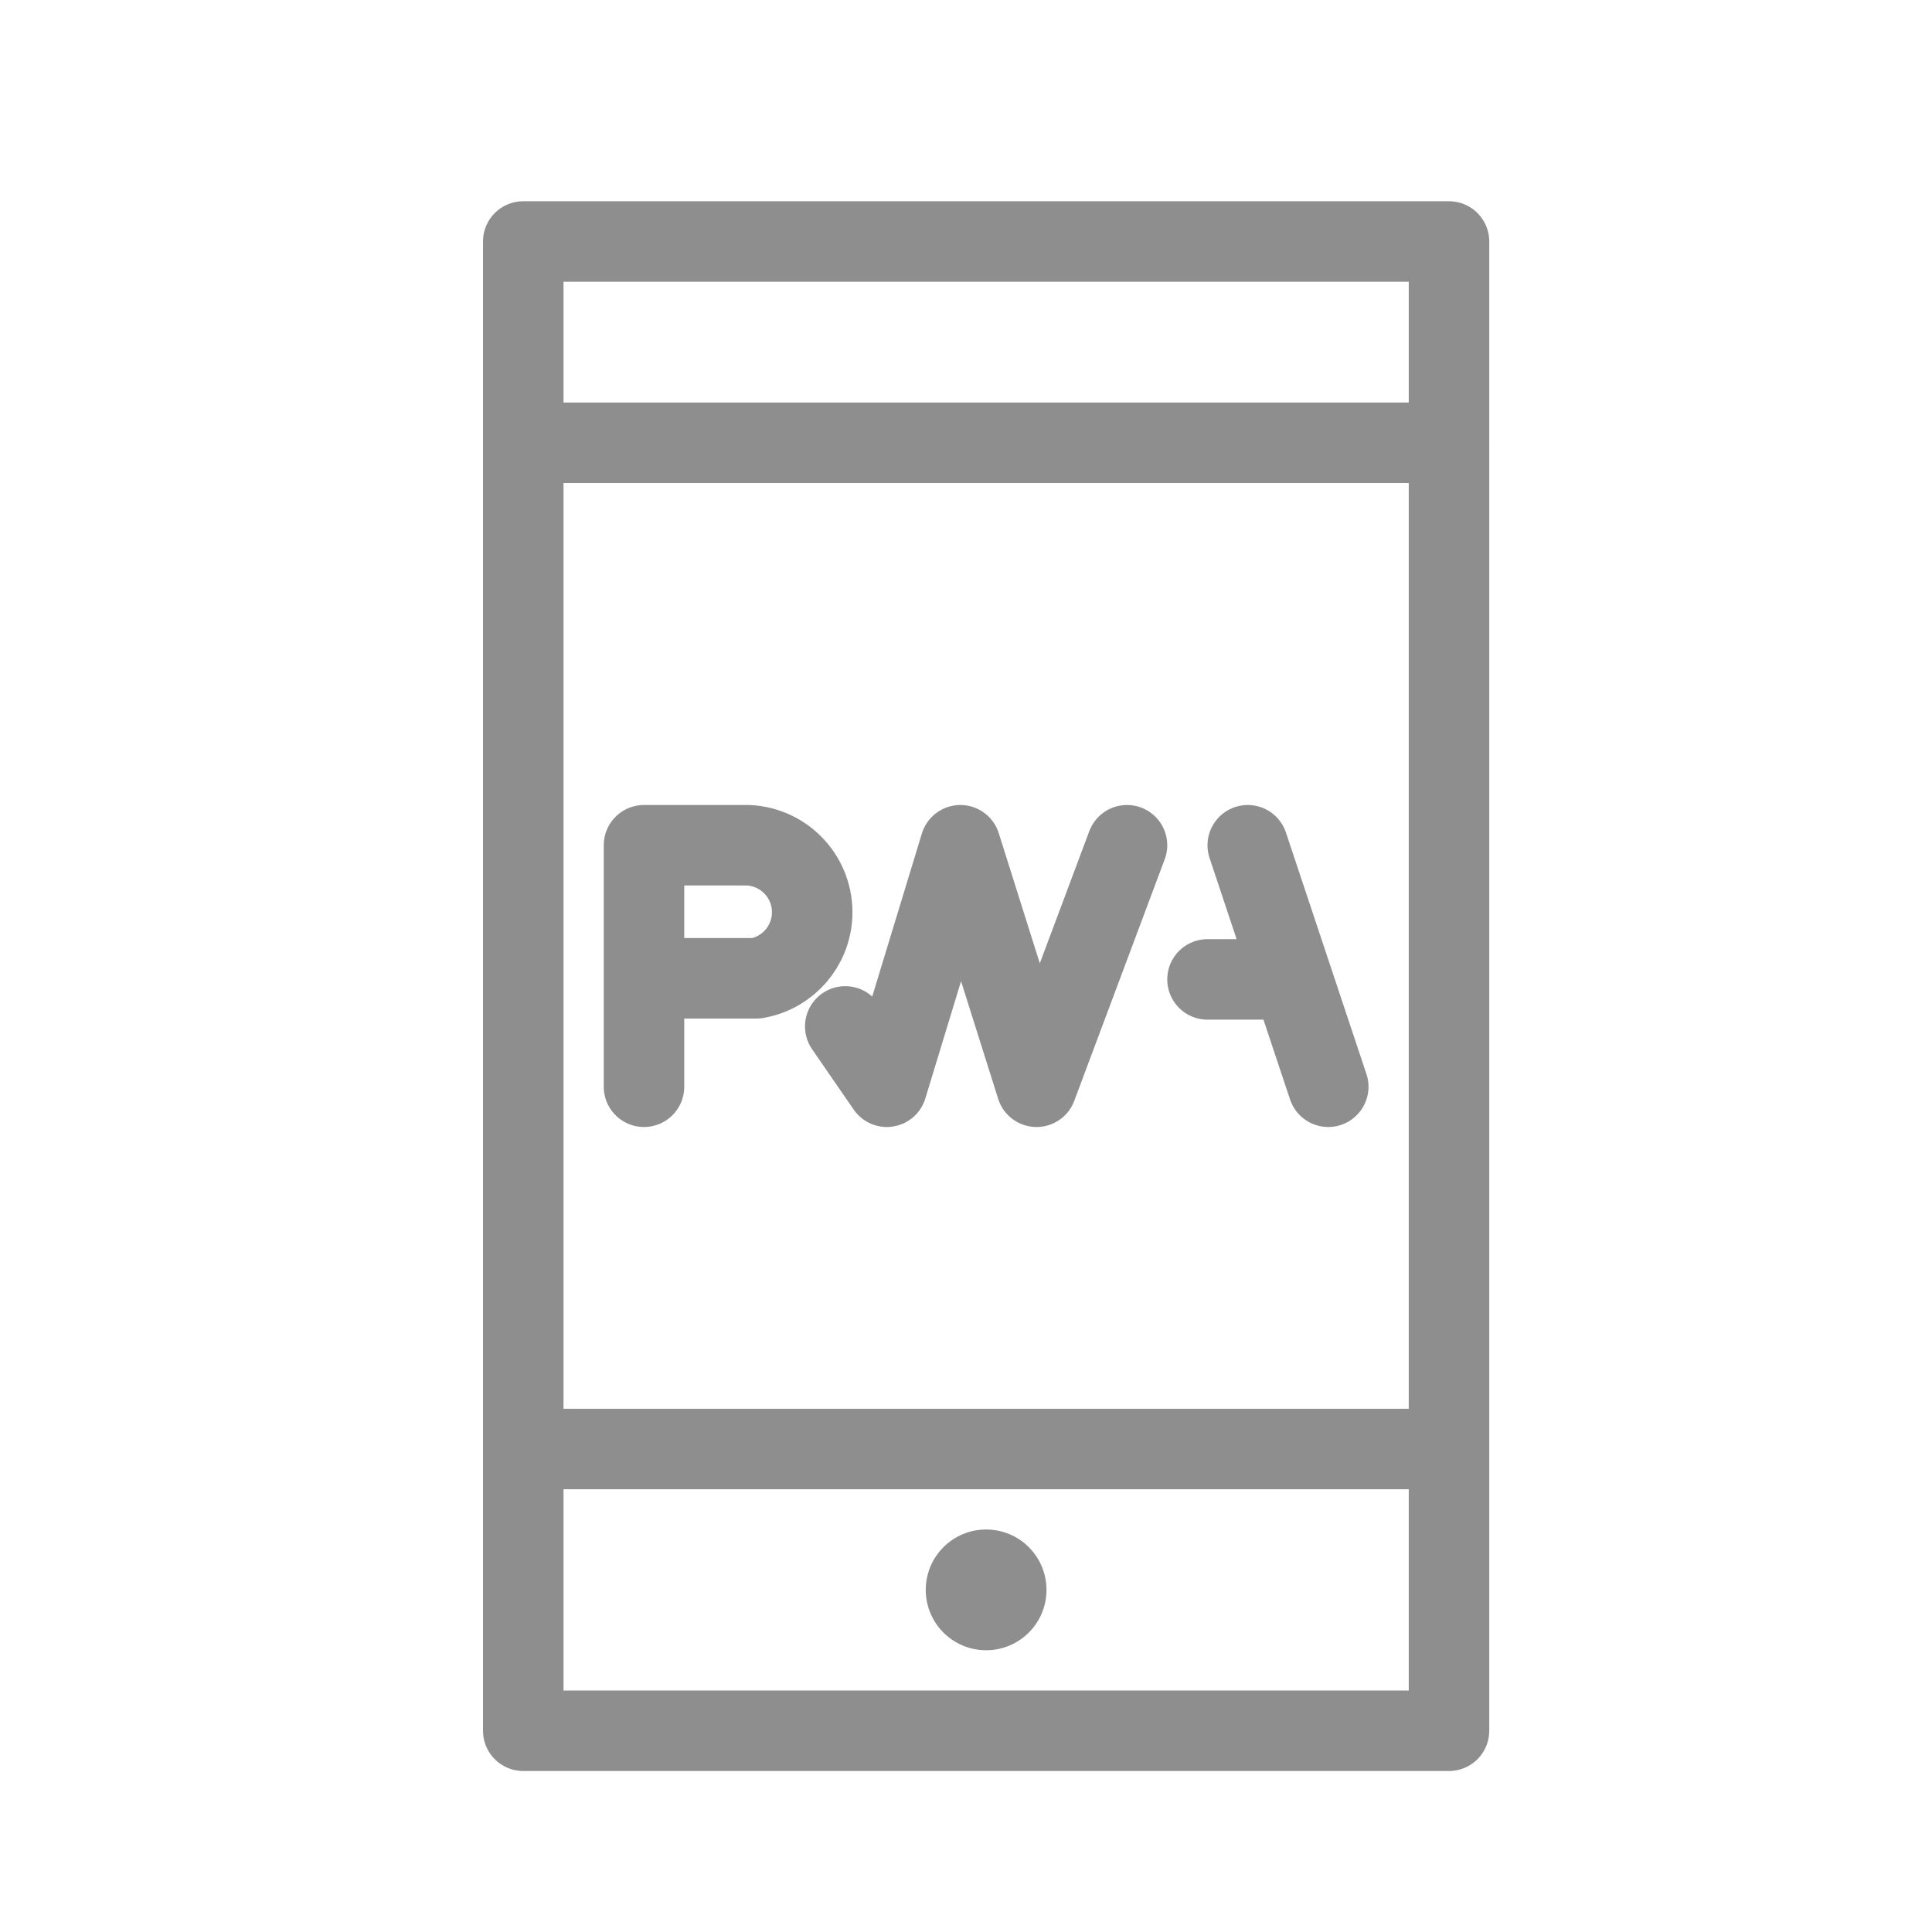
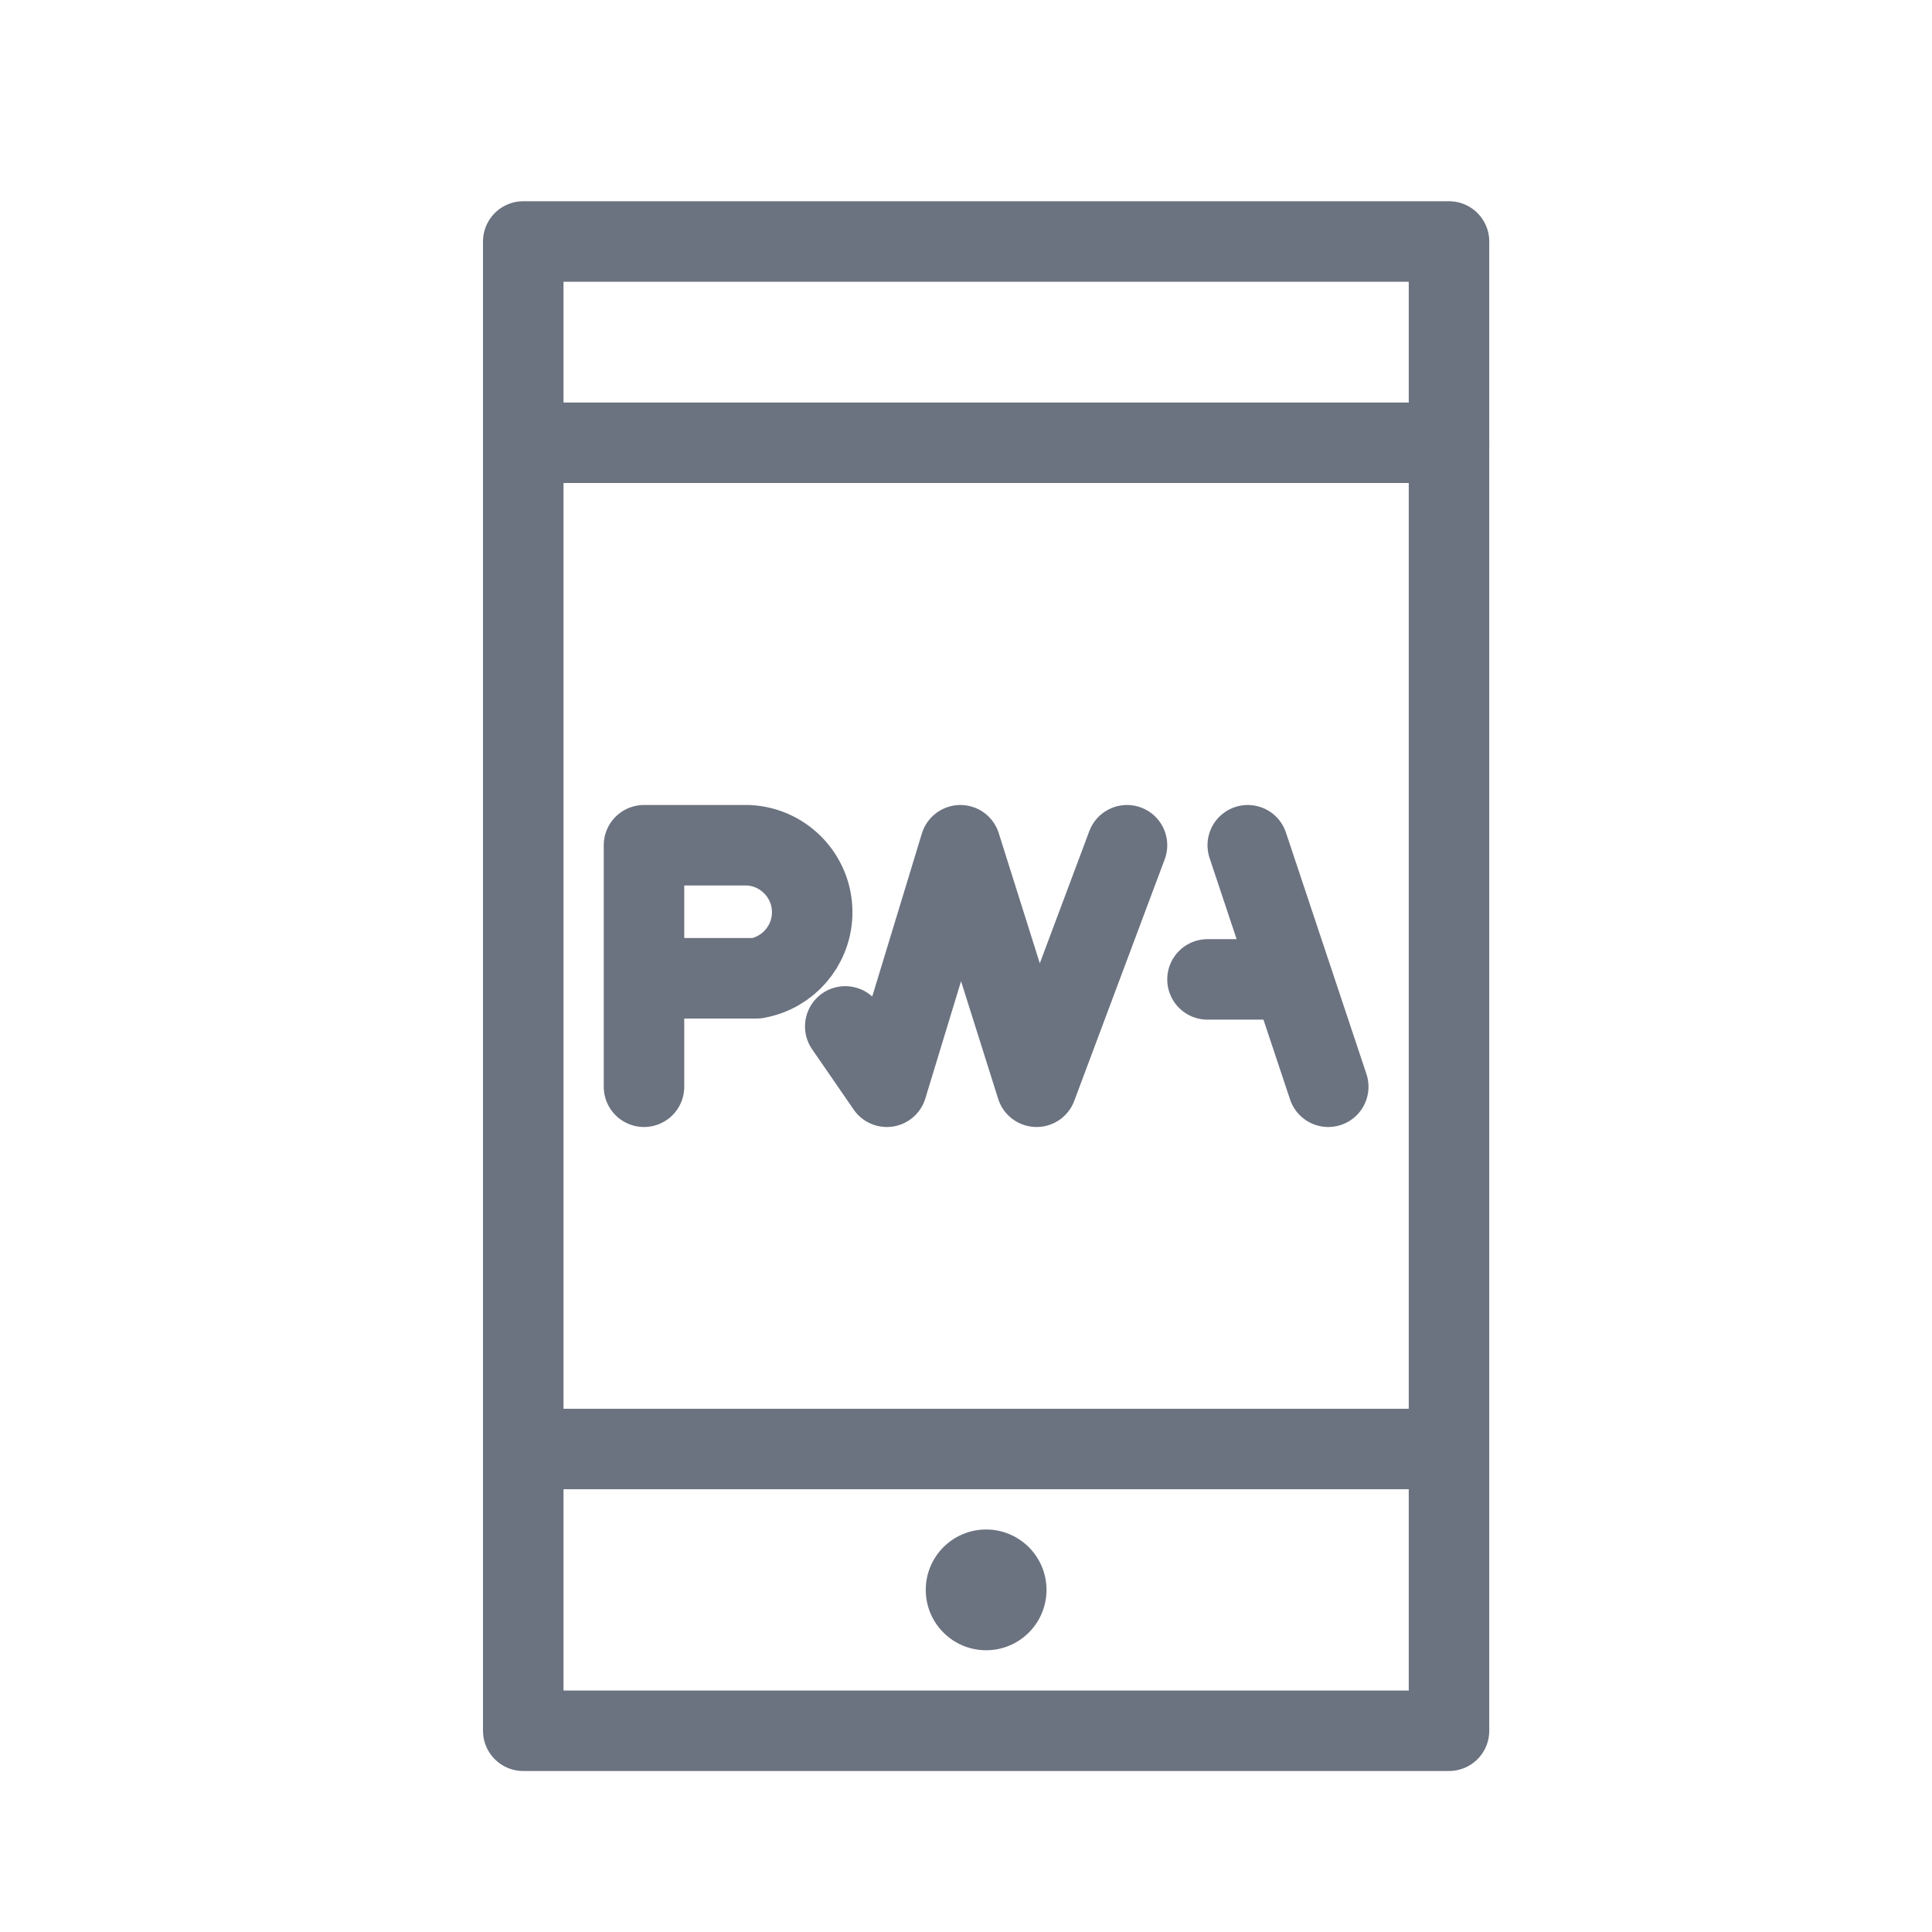
<svg xmlns="http://www.w3.org/2000/svg" width="48px" height="48px" viewBox="0 0 48 48" version="1.1">
  <defs />
  <g id="Icon-PWA" stroke="none" stroke-width="1" fill="none" fill-rule="evenodd">
-     <g id="Group" transform="translate(16, 21)" stroke="#8E8E8E" stroke-linecap="round" stroke-linejoin="round" stroke-width="2">
+     <g id="Group" transform="translate(16, 21)" stroke="#6b7280" stroke-linecap="round" stroke-linejoin="round" stroke-width="2">
      <polyline id="Path-42" points="5 4.501 6.033 6 7.86 1.23567823e-13 9.753 6 12 0" />
      <path d="M15,0 L17,6" id="Path-43" />
      <path d="M14,3.333 L16,3.333" id="Path-44" />
      <path d="M0,6 L0,0 L2.592,3.6998675e-16 L2.592,2.22044605e-16 C3.511,0.044 4.22,0.824 4.177,1.743 C4.14,2.512 3.581,3.156 2.824,3.3 L2.8,3.305 L0.135,3.305" id="Path-41" />
    </g>
-     <rect id="Rectangle-2" stroke="#8E8E8E" stroke-width="2" stroke-linecap="round" stroke-linejoin="round" x="13" y="6" width="23" height="37" />
-     <path d="M13,36 L35.012,36" id="Path-40" stroke="#8E8E8E" stroke-width="2" stroke-linecap="round" stroke-linejoin="round" />
-     <path d="M14,11 L36,11" id="Path-40" stroke="#8E8E8E" stroke-width="2" stroke-linecap="round" stroke-linejoin="round" />
-     <circle id="Oval-18" fill="#8E8E8E" cx="24.5" cy="39.5" r="1.5" />
+     <rect id="Rectangle-2" stroke="#6b7280" stroke-width="2" stroke-linecap="round" stroke-linejoin="round" x="13" y="6" width="23" height="37" />
+     <path d="M13,36 L35.012,36" id="Path-40" stroke="#6b7280" stroke-width="2" stroke-linecap="round" stroke-linejoin="round" />
+     <path d="M14,11 L36,11" id="Path-40" stroke="#6b7280" stroke-width="2" stroke-linecap="round" stroke-linejoin="round" />
+     <circle id="Oval-18" fill="#6b7280" cx="24.5" cy="39.5" r="1.5" />
  </g>
</svg>
